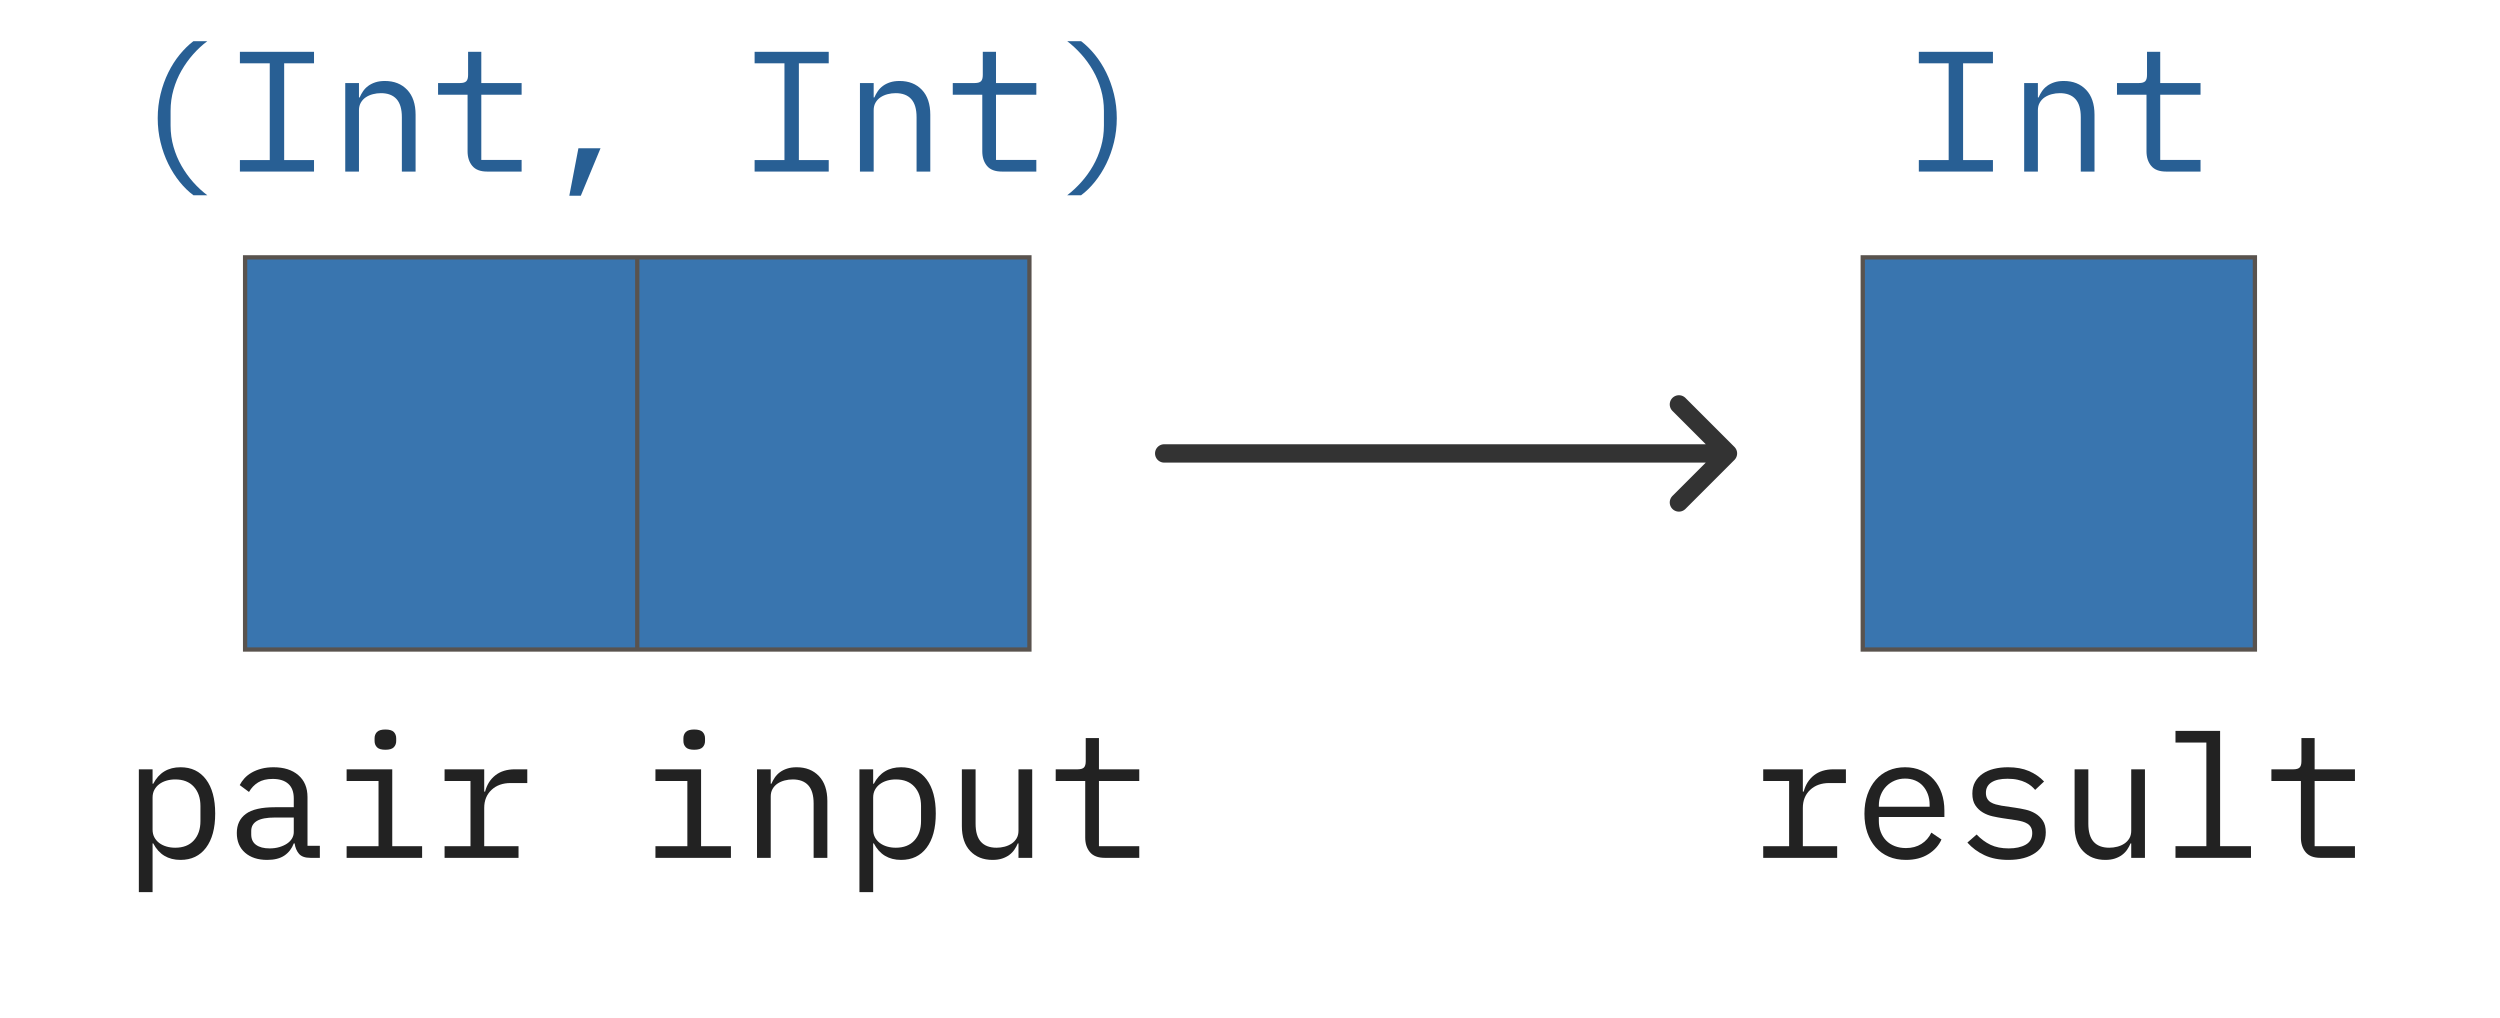
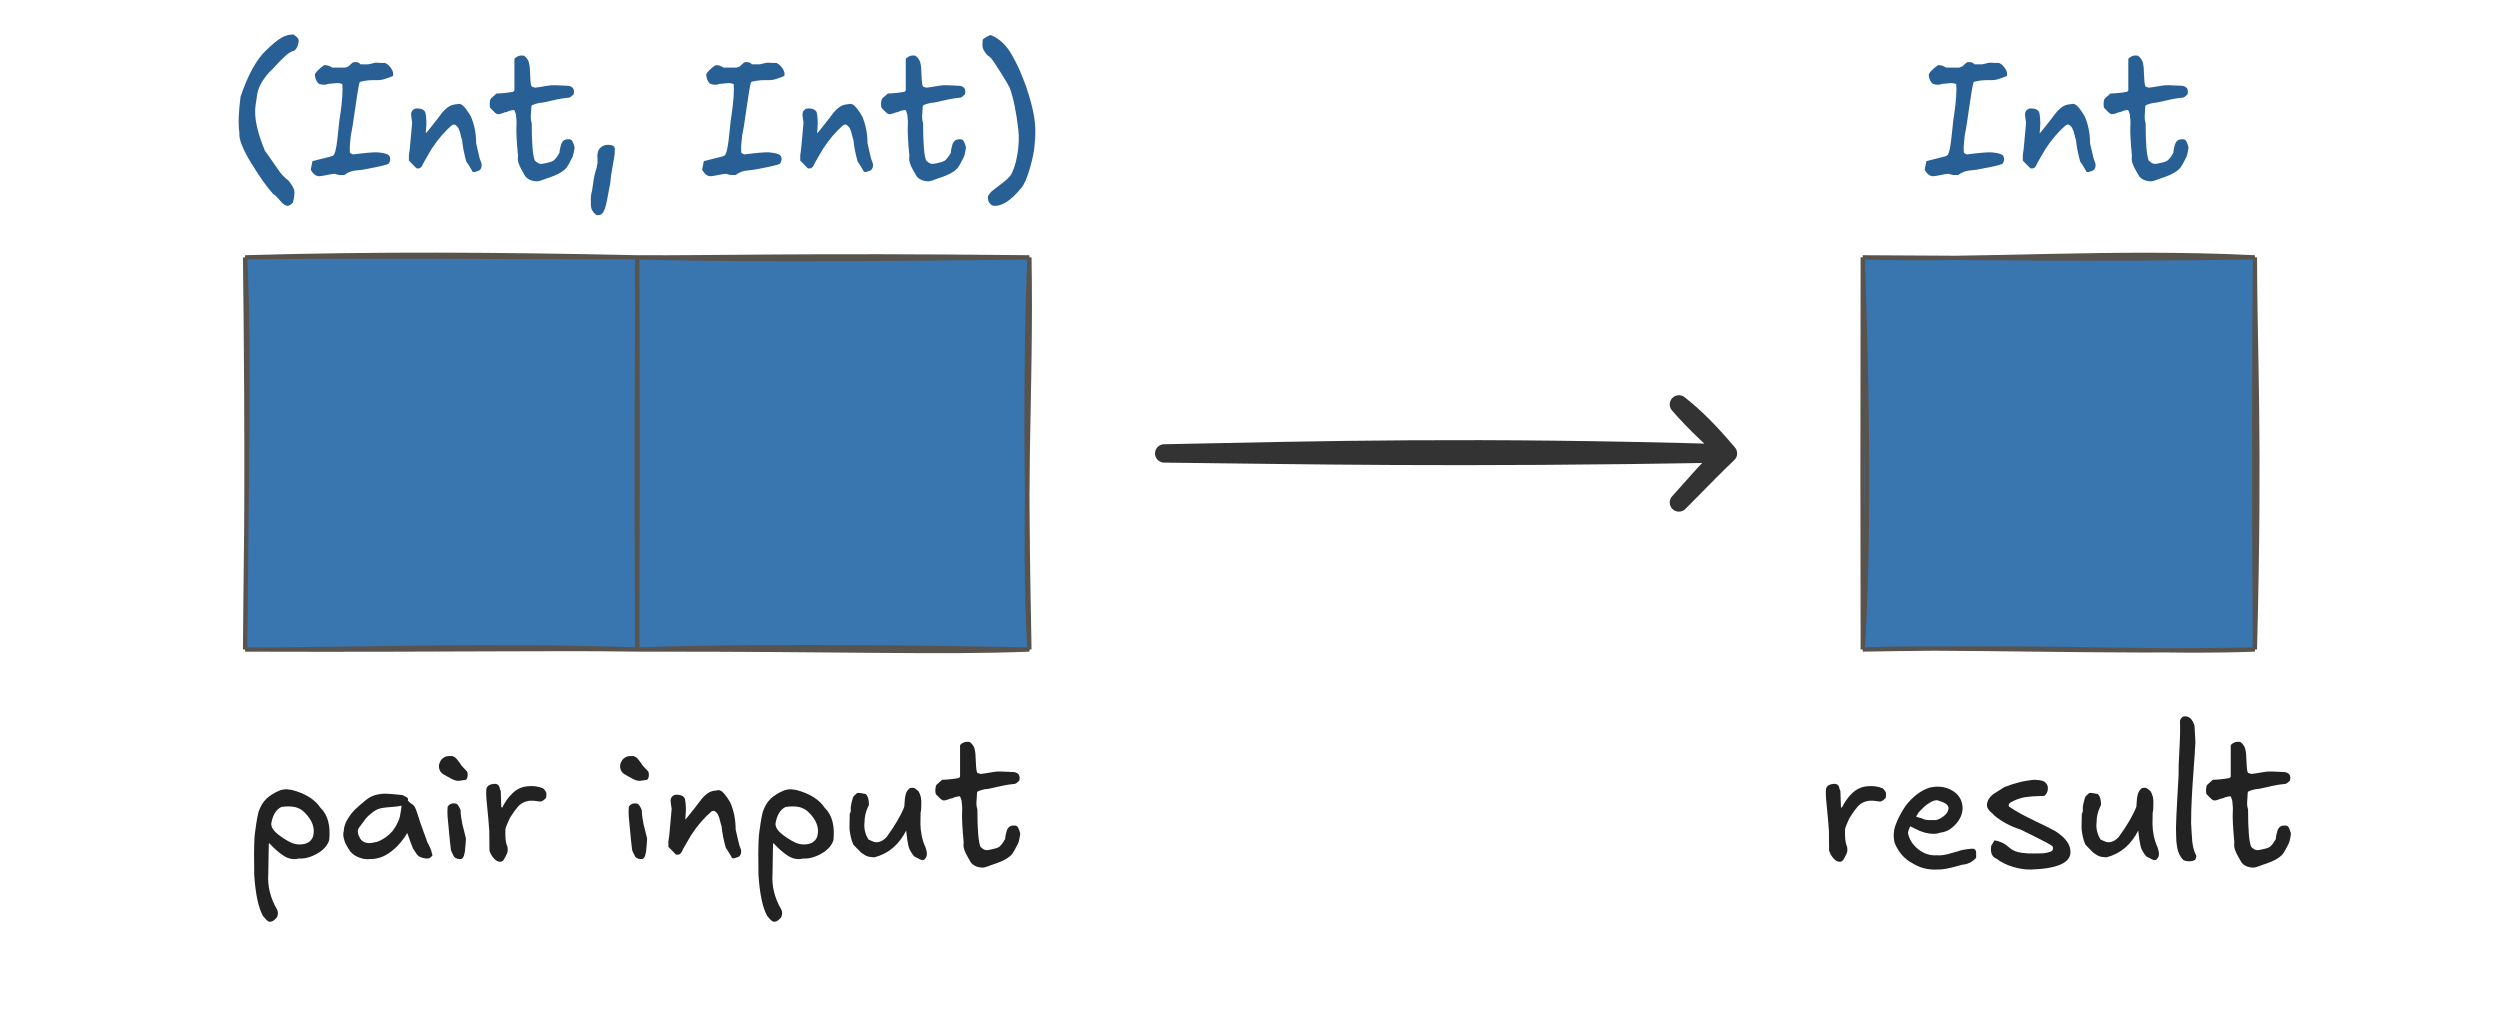
<svg xmlns="http://www.w3.org/2000/svg" width="408" height="166" viewBox="0 0 408 166" role="img" aria-labelledby="title desc">
  <g fill="#3975af" stroke="#59534e" stroke-width="0.7">
-     <rect x="40" y="42" width="128" height="64" />
-     <path d="M104 42v64" fill="none" />
-     <rect x="304" y="42" width="64" height="64" />
+     <g data-sketch-role="pair" stroke-linecap="butt" stroke-linejoin="miter">
+       <rect x="40" y="42" width="128" height="64" stroke="none" />
+       <g>
+         <path d="M40 42 C61.861 41.38, 80.722 41.499, 104 42 M40 42 C59.664 41.748, 77.788 41.937, 104 42 M104 42 C118.438 42.366, 134.572 42.412, 168 42 M104 42 C116.901 42.076, 130.666 41.599, 168 42 M168 42 C168.393 63.702, 166.85 85.159, 168 106 M168 42 C167.325 59.298, 167.43 75.26, 168 106 M168 106 C142.813 105.495, 118.531 105.476, 104 106 M168 106 C153.343 106.579, 138.306 105.959, 104 106 M104 106 C79.996 105.168, 55.988 106.06, 40 106 M104 106 C89.715 105.777, 74.477 106.109, 40 106 M40 106 C40.155 81.929, 40.802 57.787, 40 42 M40 106 C40.182 90.839, 40.4 75.147, 40 42" stroke="#59534e" stroke-width="0.7" fill="none" />
+       </g>
+     </g>
+     <g data-sketch-role="seam" stroke-linecap="butt" stroke-linejoin="miter">
+       <g>
+         <path d="M104 42 C103.982 60.089, 103.819 76.641, 104 106 M104 42 C104.107 64.021, 104.057 86.044, 104 106" stroke="#59534e" stroke-width="0.7" fill="none" />
+       </g>
+     </g>
+     <g data-sketch-role="result" stroke-linecap="butt" stroke-linejoin="miter">
+       <rect x="304" y="42" width="64" height="64" stroke="none" />
+       <g>
+         <path d="M304 42 C324.284 42.579, 344.156 40.847, 368 42 M304 42 C322.022 42.05, 340.076 42.402, 368 42 M368 42 C368.012 57.456, 368.913 70.852, 368 106 M368 42 C367.924 56.755, 367.776 72.413, 368 106 M368 106 C352.763 106.579, 336.943 105.399, 304 106 M368 106 C343.035 106.508, 317.305 105.484, 304 106 M304 106 C305.02 87.927, 304.9 69.842, 304 42 M304 106 C303.964 86.862, 303.949 68.803, 304 42" stroke="#59534e" stroke-width="0.7" fill="none" />
+       </g>
+     </g>
  </g>
-   <g aria-label="(Int, Int)" fill="#285f94" transform="translate(20,28) scale(0.028,-0.028)">
-     <path transform="translate(0,0)" d="M205 311Q205 384 221.5 451.5Q238 519 266.5 577.0Q295 635 333.0 681.5Q371 728 413 760H494Q450 727 411.5 683.5Q373 640 343.5 588.5Q314 537 297.0 477.5Q280 418 280 354V268Q280 204 297.0 144.5Q314 85 343.5 33.5Q373 -18 411.5 -61.5Q450 -105 494 -138H413Q371 -107 333.0 -60.0Q295 -13 266.5 45.0Q238 103 221.5 170.5Q205 238 205 311Z" />
-     <path transform="translate(600,0)" d="M84 0V67H258V631H84V698H516V631H342V67H516V0Z" />
-     <path transform="translate(1200,0)" d="M98 0V516H178V432H182Q190 451 202.0 468.5Q214 486 231.5 499.0Q249 512 273.0 520.0Q297 528 329 528Q410 528 459.0 476.5Q508 425 508 331V0H428V317Q428 388 397.0 422.5Q366 457 306 457Q282 457 259.0 451.0Q236 445 218.0 433.0Q200 421 189.0 402.0Q178 383 178 358V0Z" />
-     <path transform="translate(1800,0)" d="M325 0Q266 0 238.5 33.0Q211 66 211 118V448H39V516H167Q193 516 203.5 526.5Q214 537 214 563V698H291V516H526V448H291V68H526V0Z" />
-     <path transform="translate(2400,0)" d="M257 136H386L271 -141H204Z" />
-     <path transform="translate(3600,0)" d="M84 0V67H258V631H84V698H516V631H342V67H516V0Z" />
-     <path transform="translate(4200,0)" d="M98 0V516H178V432H182Q190 451 202.0 468.5Q214 486 231.5 499.0Q249 512 273.0 520.0Q297 528 329 528Q410 528 459.0 476.5Q508 425 508 331V0H428V317Q428 388 397.0 422.5Q366 457 306 457Q282 457 259.0 451.0Q236 445 218.0 433.0Q200 421 189.0 402.0Q178 383 178 358V0Z" />
-     <path transform="translate(4800,0)" d="M325 0Q266 0 238.5 33.0Q211 66 211 118V448H39V516H167Q193 516 203.5 526.5Q214 537 214 563V698H291V516H526V448H291V68H526V0Z" />
-     <path transform="translate(5400,0)" d="M395 311Q395 238 378.5 170.5Q362 103 333.5 45.0Q305 -13 267.0 -60.0Q229 -107 187 -138H106Q149 -105 188.0 -61.5Q227 -18 256.5 33.5Q286 85 303.0 144.5Q320 204 320 268V354Q320 418 303.0 477.5Q286 537 256.5 588.5Q227 640 188.0 683.5Q149 727 106 760H187Q229 728 267.0 681.5Q305 635 333.5 577.0Q362 519 378.5 451.5Q395 384 395 311Z" />
+   <g aria-label="(Int, Int)" fill="#285f94" transform="translate(37.528,28) scale(0.028,-0.028)">
+     <path transform="translate(0,0)" d="M335 -200Q314 -197 291.0 -168.0Q268 -139 253 -132Q200 -75 124.5 48.5Q49 172 55 226Q44 302 62 437Q126 626 209 705Q267 761 300.0 780.0Q333 799 370 799Q372 797 383.0 789.5Q394 782 398.5 772.5Q403 763 399 749Q398 745 396.0 738.0Q394 731 393.0 728.5Q392 726 389.5 721.5Q387 717 384.0 713.5Q381 710 376 705Q352 700 325.0 676.0Q298 652 270.5 621.5Q243 591 231 581Q168 511 159 451L149 384Q135 287 204 121L220 99Q232 82 249.0 57.5Q266 33 272.5 23.5Q279 14 289.5 -0.5Q300 -15 306.5 -21.5Q313 -28 322.0 -36.5Q331 -45 341 -52Q370 -90 374.5 -108.5Q379 -127 370 -169Q369 -182 356.5 -191.0Q344 -200 335 -200Z" />
+     <path transform="translate(441,0)" d="M90 -26Q54 -34 30 11L40 61L144 87Q166 92 169 106Q180 131 189.0 224.0Q198 317 203 339Q219 453 214 510Q199 516 185 516Q177 516 158.5 513.5Q140 511 130 511Q122 506 108 506Q91 506 79 511Q58 525 54 562Q53 571 71.0 589.5Q89 608 108 620Q131 622 155 606H231Q249 612 250 613Q252 614 263.0 625.5Q274 637 282 638Q310 640 320 625H364Q375 627 386.0 629.5Q397 632 399.0 633.0Q401 634 408.0 634.5Q415 635 420.0 634.5Q425 634 440 633H464Q485 623 500.0 599.5Q515 576 509 557Q495 551 483.5 547.0Q472 543 462.5 540.0Q453 537 447.0 535.5Q441 534 433.0 533.5Q425 533 422.0 533.0Q419 533 409.5 533.0Q400 533 397 533Q371 533 351 530Q348 530 346 529L325 525Q323 524 320 524Q319 524 316.5 521.5Q314 519 314 518Q305 483 288.5 365.0Q272 247 264 214Q263 205 260.5 180.5Q258 156 257.5 144.5Q257 133 258 112Q258 110 264.5 105.5Q271 101 277 100Q386 114 420 112Q421 112 434.0 110.5Q447 109 453.5 107.5Q460 106 470.0 103.0Q480 100 485.5 94.5Q491 89 492 81Q495 72 490.5 58.5Q486 45 479 43Q449 32 334 11Q329 11 325 10L292 6Q288 5 283 5Q249 -1 226 -20H195L169 -13Q152 -14 126.5 -19.5Q101 -25 90 -26Z" />
+     <path transform="translate(986,0)" d="M436 -3Q426 -3 424 7Q422 10 410.5 29.5Q399 49 392 57Q373 123 367 184Q364 191 358.5 214.5Q353 238 348 247Q346 255 336.5 264.5Q327 274 321 274Q313 274 310 272Q244 216 190 133Q188 129 164.5 89.5Q141 50 133 32Q122 14 101 19L57 64V95Q62 121 68.0 196.0Q74 271 76 285Q76 290 71 320Q70 324 70 333Q70 349 80.5 359.0Q91 369 107 368Q139 368 152 348Q159 321 159 278Q159 264 157.0 244.0Q155 224 155 223Q160 227 174.0 244.5Q188 262 203.0 281.0Q218 300 221 304Q227 311 238.5 327.0Q250 343 259.5 353.0Q269 363 283 374Q304 391 339 393Q350 397 361.5 391.5Q373 386 386.0 369.5Q399 353 402.5 347.0Q406 341 418 322Q449 250 449 165L468 83Q468 80 474.5 63.0Q481 46 481 45Q483 18 468 7Q465 6 453.5 1.5Q442 -3 436 -3Z" />
+     <path transform="translate(1512,0)" d="M277 -57Q231 -55 209 -27Q206 -21 191.0 4.5Q176 30 170.0 49.5Q164 69 167 91Q155 215 158 270Q160 291 155 332Q149 355 144 359Q115 356 101 347Q92 347 75.0 340.0Q58 333 46 335Q39 338 32.0 344.0Q25 350 17.5 358.5Q10 367 5 371Q1 381 2.0 399.0Q3 417 9 426L42 455Q87 456 139 465L146 473V657Q169 682 203 675Q230 654 233 623Q236 615 238.0 558.5Q240 502 247 495L266 489Q286 491 317.0 496.5Q348 502 362.0 503.0Q376 504 413 502L459 500Q502 494 491 450Q474 433 465 431Q442 429 418.0 425.0Q394 421 358.5 412.5Q323 404 311 402Q288 402 250 388L245 381Q245 366 243.0 345.5Q241 325 241.5 311.5Q242 298 247 282Q247 107 265 64Q281 49 292.5 46.0Q304 43 324 48Q328 49 336.0 51.0Q344 53 347.0 53.5Q350 54 356.0 56.0Q362 58 364.5 59.0Q367 60 371.5 62.5Q376 65 378.5 68.0Q381 71 385.0 75.0Q389 79 392.5 84.0Q396 89 400.0 95.5Q404 102 409 110Q408 115 412.0 134.0Q416 153 418 158Q429 189 458 188Q472 190 479.0 183.0Q486 176 492 158L497 141Q490 92 482 80Q462 40 451.5 25.0Q441 10 414.0 -6.5Q387 -23 331 -41Q328 -42 308.0 -49.5Q288 -57 277 -57Z" />
+     <path transform="translate(2065,0)" d="M71 -253Q39 -230 39 -196Q39 -188 38.5 -170.0Q38 -152 39.5 -139.5Q41 -127 45 -114Q47 -104 50.0 -81.5Q53 -59 55.0 -45.5Q57 -32 61.5 -14.0Q66 4 71 17Q72 23 74.0 32.0Q76 41 77.0 47.5Q78 54 77 59Q78 71 77.0 81.0Q76 91 77.5 103.0Q79 115 83 124Q101 156 141 156Q154 156 167 151Q175 147 177.0 140.0Q179 133 178.0 122.0Q177 111 178 107Q175 82 164.5 25.5Q154 -31 152 -64Q132 -180 121 -215Q120 -217 117.0 -223.5Q114 -230 112.0 -234.0Q110 -238 106.5 -242.5Q103 -247 98.5 -249.5Q94 -252 89 -253Q88 -254 80.0 -254.0Q72 -254 71 -253Z" />
+     <path transform="translate(2722,0)" d="M90 -26Q54 -34 30 11L40 61L144 87Q166 92 169 106Q180 131 189.0 224.0Q198 317 203 339Q219 453 214 510Q199 516 185 516Q177 516 158.5 513.5Q140 511 130 511Q122 506 108 506Q91 506 79 511Q58 525 54 562Q53 571 71.0 589.5Q89 608 108 620Q131 622 155 606H231Q249 612 250 613Q252 614 263.0 625.5Q274 637 282 638Q310 640 320 625H364Q375 627 386.0 629.5Q397 632 399.0 633.0Q401 634 408.0 634.5Q415 635 420.0 634.5Q425 634 440 633H464Q485 623 500.0 599.5Q515 576 509 557Q495 551 483.5 547.0Q472 543 462.5 540.0Q453 537 447.0 535.5Q441 534 433.0 533.5Q425 533 422.0 533.0Q419 533 409.5 533.0Q400 533 397 533Q371 533 351 530Q348 530 346 529L325 525Q323 524 320 524Q319 524 316.5 521.5Q314 519 314 518Q305 483 288.5 365.0Q272 247 264 214Q263 205 260.5 180.5Q258 156 257.5 144.5Q257 133 258 112Q258 110 264.5 105.5Q271 101 277 100Q386 114 420 112Q421 112 434.0 110.5Q447 109 453.5 107.5Q460 106 470.0 103.0Q480 100 485.5 94.5Q491 89 492 81Q495 72 490.5 58.5Q486 45 479 43Q449 32 334 11Q329 11 325 10L292 6Q288 5 283 5Q249 -1 226 -20H195L169 -13Q152 -14 126.5 -19.5Q101 -25 90 -26Z" />
+     <path transform="translate(3267,0)" d="M436 -3Q426 -3 424 7Q422 10 410.5 29.5Q399 49 392 57Q373 123 367 184Q364 191 358.5 214.5Q353 238 348 247Q346 255 336.5 264.5Q327 274 321 274Q313 274 310 272Q244 216 190 133Q188 129 164.5 89.5Q141 50 133 32Q122 14 101 19L57 64V95Q62 121 68.0 196.0Q74 271 76 285Q76 290 71 320Q70 324 70 333Q70 349 80.5 359.0Q91 369 107 368Q139 368 152 348Q159 321 159 278Q159 264 157.0 244.0Q155 224 155 223Q160 227 174.0 244.5Q188 262 203.0 281.0Q218 300 221 304Q227 311 238.5 327.0Q250 343 259.5 353.0Q269 363 283 374Q304 391 339 393Q350 397 361.5 391.5Q373 386 386.0 369.5Q399 353 402.5 347.0Q406 341 418 322Q449 250 449 165L468 83Q468 80 474.5 63.0Q481 46 481 45Q483 18 468 7Q465 6 453.5 1.5Q442 -3 436 -3Z" />
+     <path transform="translate(3793,0)" d="M277 -57Q231 -55 209 -27Q206 -21 191.0 4.5Q176 30 170.0 49.5Q164 69 167 91Q155 215 158 270Q160 291 155 332Q149 355 144 359Q115 356 101 347Q92 347 75.0 340.0Q58 333 46 335Q39 338 32.0 344.0Q25 350 17.5 358.5Q10 367 5 371Q1 381 2.0 399.0Q3 417 9 426L42 455Q87 456 139 465L146 473V657Q169 682 203 675Q230 654 233 623Q236 615 238.0 558.5Q240 502 247 495L266 489Q286 491 317.0 496.5Q348 502 362.0 503.0Q376 504 413 502L459 500Q502 494 491 450Q474 433 465 431Q442 429 418.0 425.0Q394 421 358.5 412.5Q323 404 311 402Q288 402 250 388L245 381Q245 366 243.0 345.5Q241 325 241.5 311.5Q242 298 247 282Q247 107 265 64Q281 49 292.5 46.0Q304 43 324 48Q328 49 336.0 51.0Q344 53 347.0 53.5Q350 54 356.0 56.0Q362 58 364.5 59.0Q367 60 371.5 62.5Q376 65 378.5 68.0Q381 71 385.0 75.0Q389 79 392.5 84.0Q396 89 400.0 95.5Q404 102 409 110Q408 115 412.0 134.0Q416 153 418 158Q429 189 458 188Q472 190 479.0 183.0Q486 176 492 158L497 141Q490 92 482 80Q462 40 451.5 25.0Q441 10 414.0 -6.5Q387 -23 331 -41Q328 -42 308.0 -49.5Q288 -57 277 -57Z" />
+     <path transform="translate(4346,0)" d="M112 -200Q105 -200 97.0 -197.0Q89 -194 80.5 -182.5Q72 -171 72 -152V-144Q72 -143 74.5 -139.0Q77 -135 81.5 -129.5Q86 -124 87 -122Q90 -117 111.0 -101.5Q132 -86 159.5 -64.5Q187 -43 202 -25Q229 16 243.0 97.0Q257 178 249 245Q231 401 199 488Q191 506 147.5 575.5Q104 645 92 659L87 664L71 677Q70 678 68 680L66 681Q52 697 46.0 710.0Q40 723 40.0 735.5Q40 748 41 765Q41 771 52.5 778.5Q64 786 75.5 791.0Q87 796 88 796Q127 780 158.0 750.5Q189 721 215.0 674.0Q241 627 256.0 592.5Q271 558 294 497Q328 397 341.0 321.5Q354 246 344 157Q342 111 318.0 24.5Q294 -62 266 -96Q181 -200 112 -200Z" />
  </g>
-   <g aria-label="Int" fill="#285f94" transform="translate(310.8,28) scale(0.028,-0.028)">
-     <path transform="translate(0,0)" d="M84 0V67H258V631H84V698H516V631H342V67H516V0Z" />
-     <path transform="translate(600,0)" d="M98 0V516H178V432H182Q190 451 202.0 468.5Q214 486 231.5 499.0Q249 512 273.0 520.0Q297 528 329 528Q410 528 459.0 476.5Q508 425 508 331V0H428V317Q428 388 397.0 422.5Q366 457 306 457Q282 457 259.0 451.0Q236 445 218.0 433.0Q200 421 189.0 402.0Q178 383 178 358V0Z" />
-     <path transform="translate(1200,0)" d="M325 0Q266 0 238.5 33.0Q211 66 211 118V448H39V516H167Q193 516 203.5 526.5Q214 537 214 563V698H291V516H526V448H291V68H526V0Z" />
+   <g aria-label="Int" fill="#285f94" transform="translate(313.264,28) scale(0.028,-0.028)">
+     <path transform="translate(0,0)" d="M90 -26Q54 -34 30 11L40 61L144 87Q166 92 169 106Q180 131 189.0 224.0Q198 317 203 339Q219 453 214 510Q199 516 185 516Q177 516 158.5 513.5Q140 511 130 511Q122 506 108 506Q91 506 79 511Q58 525 54 562Q53 571 71.0 589.5Q89 608 108 620Q131 622 155 606H231Q249 612 250 613Q252 614 263.0 625.5Q274 637 282 638Q310 640 320 625H364Q375 627 386.0 629.5Q397 632 399.0 633.0Q401 634 408.0 634.5Q415 635 420.0 634.5Q425 634 440 633H464Q485 623 500.0 599.5Q515 576 509 557Q495 551 483.5 547.0Q472 543 462.5 540.0Q453 537 447.0 535.5Q441 534 433.0 533.5Q425 533 422.0 533.0Q419 533 409.5 533.0Q400 533 397 533Q371 533 351 530Q348 530 346 529L325 525Q323 524 320 524Q319 524 316.5 521.5Q314 519 314 518Q305 483 288.5 365.0Q272 247 264 214Q263 205 260.5 180.5Q258 156 257.5 144.5Q257 133 258 112Q258 110 264.5 105.5Q271 101 277 100Q386 114 420 112Q421 112 434.0 110.5Q447 109 453.5 107.5Q460 106 470.0 103.0Q480 100 485.5 94.5Q491 89 492 81Q495 72 490.5 58.5Q486 45 479 43Q449 32 334 11Q329 11 325 10L292 6Q288 5 283 5Q249 -1 226 -20H195L169 -13Q152 -14 126.5 -19.5Q101 -25 90 -26Z" />
+     <path transform="translate(545,0)" d="M436 -3Q426 -3 424 7Q422 10 410.5 29.5Q399 49 392 57Q373 123 367 184Q364 191 358.5 214.5Q353 238 348 247Q346 255 336.5 264.5Q327 274 321 274Q313 274 310 272Q244 216 190 133Q188 129 164.5 89.5Q141 50 133 32Q122 14 101 19L57 64V95Q62 121 68.0 196.0Q74 271 76 285Q76 290 71 320Q70 324 70 333Q70 349 80.5 359.0Q91 369 107 368Q139 368 152 348Q159 321 159 278Q159 264 157.0 244.0Q155 224 155 223Q160 227 174.0 244.5Q188 262 203.0 281.0Q218 300 221 304Q227 311 238.5 327.0Q250 343 259.5 353.0Q269 363 283 374Q304 391 339 393Q350 397 361.5 391.5Q373 386 386.0 369.5Q399 353 402.5 347.0Q406 341 418 322Q449 250 449 165L468 83Q468 80 474.5 63.0Q481 46 481 45Q483 18 468 7Q465 6 453.5 1.5Q442 -3 436 -3Z" />
+     <path transform="translate(1071,0)" d="M277 -57Q231 -55 209 -27Q206 -21 191.0 4.5Q176 30 170.0 49.5Q164 69 167 91Q155 215 158 270Q160 291 155 332Q149 355 144 359Q115 356 101 347Q92 347 75.0 340.0Q58 333 46 335Q39 338 32.0 344.0Q25 350 17.5 358.5Q10 367 5 371Q1 381 2.0 399.0Q3 417 9 426L42 455Q87 456 139 465L146 473V657Q169 682 203 675Q230 654 233 623Q236 615 238.0 558.5Q240 502 247 495L266 489Q286 491 317.0 496.5Q348 502 362.0 503.0Q376 504 413 502L459 500Q502 494 491 450Q474 433 465 431Q442 429 418.0 425.0Q394 421 358.5 412.5Q323 404 311 402Q288 402 250 388L245 381Q245 366 243.0 345.5Q241 325 241.5 311.5Q242 298 247 282Q247 107 265 64Q281 49 292.5 46.0Q304 43 324 48Q328 49 336.0 51.0Q344 53 347.0 53.5Q350 54 356.0 56.0Q362 58 364.5 59.0Q367 60 371.5 62.5Q376 65 378.5 68.0Q381 71 385.0 75.0Q389 79 392.5 84.0Q396 89 400.0 95.5Q404 102 409 110Q408 115 412.0 134.0Q416 153 418 158Q429 189 458 188Q472 190 479.0 183.0Q486 176 492 158L497 141Q490 92 482 80Q462 40 451.5 25.0Q441 10 414.0 -6.5Q387 -23 331 -41Q328 -42 308.0 -49.5Q288 -57 277 -57Z" />
  </g>
-   <path d="M190 74.0H282 M274 66.0L282 74.0L274 82.0" fill="none" stroke="#333333" stroke-width="3" stroke-linecap="round" stroke-linejoin="round" />
-   <g aria-label="pair input" fill="#222222" transform="translate(20,140) scale(0.028,-0.028)">
-     <path transform="translate(0,0)" d="M95 516H175V432H179Q229 528 338 528Q433 528 486.5 457.0Q540 386 540 258Q540 130 486.5 59.0Q433 -12 338 -12Q229 -12 179 84H175V-200H95ZM307 59Q377 59 415.5 101.5Q454 144 454 214V302Q454 372 415.5 414.5Q377 457 307 457Q280 457 256.0 450.0Q232 443 214.0 429.5Q196 416 185.5 396.5Q175 377 175 351V165Q175 139 185.5 119.5Q196 100 214.0 86.5Q232 73 256.0 66.0Q280 59 307 59Z" />
-     <path transform="translate(600,0)" d="M495 0Q448 0 428.0 24.0Q408 48 403 84H398Q381 39 343.5 13.5Q306 -12 243 -12Q162 -12 114.0 30.0Q66 72 66 145Q66 217 118.5 256.0Q171 295 288 295H398V346Q398 403 366.0 431.5Q334 460 275 460Q223 460 190.0 439.5Q157 419 137 384L83 424Q93 444 110.0 463.0Q127 482 152.0 496.5Q177 511 209.0 519.5Q241 528 280 528Q371 528 424.5 482.0Q478 436 478 354V70H550V0ZM257 55Q288 55 313.5 62.5Q339 70 358.0 82.5Q377 95 387.5 112.5Q398 130 398 150V235H288Q216 235 183.0 215.0Q150 195 150 157V136Q150 96 178.5 75.5Q207 55 257 55Z" />
-     <path transform="translate(1200,0)" d="M332 630Q297 630 283.0 644.5Q269 659 269 681V697Q269 719 283.0 733.5Q297 748 332 748Q367 748 381.0 733.5Q395 719 395 697V681Q395 659 381.0 644.5Q367 630 332 630ZM106 68H292V448H106V516H372V68H546V0H106Z" />
-     <path transform="translate(1800,0)" d="M77 68H228V448H77V516H308V386H313Q329 447 373.5 481.5Q418 516 487 516H559V436H462Q393 436 350.5 396.0Q308 356 308 291V68H508V0H77Z" />
-     <path transform="translate(3000,0)" d="M332 630Q297 630 283.0 644.5Q269 659 269 681V697Q269 719 283.0 733.5Q297 748 332 748Q367 748 381.0 733.5Q395 719 395 697V681Q395 659 381.0 644.5Q367 630 332 630ZM106 68H292V448H106V516H372V68H546V0H106Z" />
-     <path transform="translate(3600,0)" d="M98 0V516H178V432H182Q190 451 202.0 468.5Q214 486 231.5 499.0Q249 512 273.0 520.0Q297 528 329 528Q410 528 459.0 476.5Q508 425 508 331V0H428V317Q428 388 397.0 422.5Q366 457 306 457Q282 457 259.0 451.0Q236 445 218.0 433.0Q200 421 189.0 402.0Q178 383 178 358V0Z" />
-     <path transform="translate(4200,0)" d="M95 516H175V432H179Q229 528 338 528Q433 528 486.5 457.0Q540 386 540 258Q540 130 486.5 59.0Q433 -12 338 -12Q229 -12 179 84H175V-200H95ZM307 59Q377 59 415.5 101.5Q454 144 454 214V302Q454 372 415.5 414.5Q377 457 307 457Q280 457 256.0 450.0Q232 443 214.0 429.5Q196 416 185.5 396.5Q175 377 175 351V165Q175 139 185.5 119.5Q196 100 214.0 86.5Q232 73 256.0 66.0Q280 59 307 59Z" />
-     <path transform="translate(4800,0)" d="M422 84H418Q410 65 398.0 47.5Q386 30 368.5 17.0Q351 4 327.0 -4.0Q303 -12 271 -12Q190 -12 141.0 39.5Q92 91 92 185V516H172V199Q172 128 203.0 93.5Q234 59 294 59Q318 59 341.0 65.0Q364 71 382.0 83.0Q400 95 411.0 113.5Q422 132 422 158V516H502V0H422Z" />
-     <path transform="translate(5400,0)" d="M325 0Q266 0 238.5 33.0Q211 66 211 118V448H39V516H167Q193 516 203.5 526.5Q214 537 214 563V698H291V516H526V448H291V68H526V0Z" />
+   <g data-sketch-role="arrow" stroke-linecap="round" stroke-linejoin="round">
+     <g>
+       <path d="M190 74 C216.057 73.474, 240.617 72.802, 282 74 M190 74 C212.654 74.235, 236.364 74.797, 282 74 M274 66 C276.682 69.11, 279.563 71.64, 282 74 M274 66 C276.59 68.049, 278.908 70.341, 282 74 M282 74 C279.246 75.761, 277.66 78.016, 274 82 M282 74 C280.382 75.533, 278.405 77.514, 274 82" stroke="#333333" stroke-width="3" fill="none" />
+     </g>
  </g>
-   <g aria-label="result" fill="#222222" transform="translate(285.6,140) scale(0.028,-0.028)">
-     <path transform="translate(0,0)" d="M77 68H228V448H77V516H308V386H313Q329 447 373.5 481.5Q418 516 487 516H559V436H462Q393 436 350.5 396.0Q308 356 308 291V68H508V0H77Z" />
-     <path transform="translate(600,0)" d="M309 -12Q253 -12 208.5 7.0Q164 26 132.5 61.5Q101 97 84.0 146.5Q67 196 67 257Q67 319 84.5 369.0Q102 419 133.0 454.5Q164 490 207.5 509.0Q251 528 304 528Q356 528 398.5 509.0Q441 490 471.0 456.5Q501 423 517.0 377.0Q533 331 533 276V238H151V214Q151 180 162.0 151.0Q173 122 193.5 101.0Q214 80 243.5 68.5Q273 57 309 57Q361 57 399.0 81.0Q437 105 457 147L516 107Q493 55 439.5 21.5Q386 -12 309 -12ZM304 462Q271 462 243.0 450.0Q215 438 194.5 417.0Q174 396 162.5 367.5Q151 339 151 305V298H447V309Q447 343 436.5 371.0Q426 399 407.5 419.5Q389 440 362.5 451.0Q336 462 304 462Z" />
-     <path transform="translate(1200,0)" d="M306 -12Q225 -12 166.5 15.5Q108 43 67 89L121 136Q158 97 202.0 76.0Q246 55 308 55Q368 55 406.5 76.5Q445 98 445 144Q445 164 437.5 177.5Q430 191 417.0 199.0Q404 207 388.0 211.5Q372 216 354 219L273 231Q246 235 214.5 242.0Q183 249 157.0 264.5Q131 280 113.5 306.0Q96 332 96 374Q96 413 111.5 441.5Q127 470 155.0 489.5Q183 509 221.0 518.5Q259 528 304 528Q374 528 425.5 506.0Q477 484 514 445L462 396Q453 407 439.5 418.5Q426 430 406.5 439.5Q387 449 361.0 455.0Q335 461 301 461Q240 461 207.5 440.0Q175 419 175 379Q175 359 182.5 345.5Q190 332 203.0 324.0Q216 316 232.5 311.5Q249 307 266 304L347 292Q375 288 406.0 281.0Q437 274 463.0 258.5Q489 243 506.5 217.0Q524 191 524 149Q524 72 464.5 30.0Q405 -12 306 -12Z" />
-     <path transform="translate(1800,0)" d="M422 84H418Q410 65 398.0 47.5Q386 30 368.5 17.0Q351 4 327.0 -4.0Q303 -12 271 -12Q190 -12 141.0 39.5Q92 91 92 185V516H172V199Q172 128 203.0 93.5Q234 59 294 59Q318 59 341.0 65.0Q364 71 382.0 83.0Q400 95 411.0 113.5Q422 132 422 158V516H502V0H422Z" />
-     <path transform="translate(2400,0)" d="M80 68H260V672H80V740H340V68H520V0H80Z" />
-     <path transform="translate(3000,0)" d="M325 0Q266 0 238.5 33.0Q211 66 211 118V448H39V516H167Q193 516 203.5 526.5Q214 537 214 563V698H291V516H526V448H291V68H526V0Z" />
+   <g aria-label="pair input" fill="#222222" transform="translate(39.922,140) scale(0.028,-0.028)">
+     <path transform="translate(0,0)" d="M157 -371Q149 -372 145.0 -372.5Q141 -373 134.0 -367.5Q127 -362 124.0 -358.5Q121 -355 115.0 -348.0Q109 -341 107 -339Q67 -267 56 -99Q56 -91 55.5 -39.5Q55 12 55.0 25.0Q55 38 56.0 79.5Q57 121 60.0 143.5Q63 166 68.0 200.5Q73 235 81 267Q97 316 127.5 345.0Q158 374 208 394Q229 400 242 400Q249 400 275 396Q393 365 442 292Q506 230 493 103Q478 56 422.5 24.5Q367 -7 316 -4Q270 -15 228.5 11.5Q187 38 145 84H141Q141 75 139.5 7.5Q138 -60 138 -93Q130 -200 189 -301Q199 -320 189 -346Q169 -369 157 -371ZM320 78Q380 78 398 122Q420 196 347 267Q325 288 295.5 295.5Q266 303 215 297Q167 274 155 198Q156 166 198 134Q238 104 271 89Q295 78 320 78Z" />
+     <path transform="translate(537,0)" d="M195 -7Q164 -11 131.0 1.5Q98 14 79 37Q70 51 66.5 56.5Q63 62 56.0 74.5Q49 87 46.5 95.0Q44 103 41.0 114.0Q38 125 38.0 135.5Q38 146 41 157Q42 191 63.5 226.0Q85 261 107.0 282.0Q129 303 164 332Q171 337 174 340Q216 374 288 374Q303 374 383 366Q385 364 396.5 359.0Q408 354 413.0 348.5Q418 343 414 334L427 321Q449 308 455 296Q464 281 488 202Q490 194 507.5 148.0Q525 102 527 93Q552 47 553 32L558 16Q557 11 549.0 5.0Q541 -1 540 -2Q523 -8 488 4Q481 7 475.5 11.5Q470 16 467.5 19.5Q465 23 458.5 33.0Q452 43 449 48L445 53Q434 79 411 145Q371 77 314.0 34.5Q257 -8 195 -7ZM190 86Q207 86 237 94Q286 112 326 157Q365 211 370 252Q370 255 374.0 275.5Q378 296 377 304Q357 299 319.5 296.5Q282 294 262 290Q236 286 209.0 265.5Q182 245 168.0 227.0Q154 209 130 176Q113 155 136 113Q154 86 190 86Z" />
+     <path transform="translate(1113,0)" d="M144 450Q129 447 113.0 452.0Q97 457 72.0 472.0Q47 487 44 488Q27 499 21.5 518.5Q16 538 25 557Q32 575 49.0 585.0Q66 595 84 593Q90 592 93.0 593.5Q96 595 101.0 592.0Q106 589 108.5 588.5Q111 588 115.5 583.5Q120 579 122.0 577.5Q124 576 128.0 570.5Q132 565 133.5 563.0Q135 561 139.0 556.0Q143 551 144 549Q148 539 182 505Q188 497 187.0 480.0Q186 463 177 455ZM152 -6Q125 -11 108 6Q91 36 89 50Q87 62 83.0 102.5Q79 143 75.0 187.5Q71 232 70 240Q68 267 70 297Q85 323 120 316Q133 310 146 278Q146 257 149.5 234.0Q153 211 156.5 195.0Q160 179 167.0 153.0Q174 127 177 113Q177 105 175.5 87.5Q174 70 172.5 54.0Q171 38 171 37Q170 34 168.5 26.0Q167 18 165.5 13.0Q164 8 160.5 2.5Q157 -3 152 -6Z" />
+     <path transform="translate(1357,0)" d="M144 292Q170 344 203 375Q240 412 290 417Q339 423 383 405Q402 386 402 374Q402 351 398 347Q379 328 366 328Q365 328 351.5 330.0Q338 332 327 333H304Q261 327 236 298L214 270Q189 235 183 219Q181 214 172.5 195.0Q164 176 163 166Q161 107 170 77Q175 68 176.0 57.5Q177 47 176.5 40.5Q176 34 170.5 21.5Q165 9 162.5 5.0Q160 1 152 -13Q143 -23 133 -23Q114 -23 96.5 -4.0Q79 15 70 42L69 157Q67 196 53 337Q49 379 53 407Q64 429 95 431Q109 433 119.0 426.0Q129 419 130 404Q131 400 133.5 395.0Q136 390 136 387Q136 365 139 296Z" />
+     <path transform="translate(2169,0)" d="M144 450Q129 447 113.0 452.0Q97 457 72.0 472.0Q47 487 44 488Q27 499 21.5 518.5Q16 538 25 557Q32 575 49.0 585.0Q66 595 84 593Q90 592 93.0 593.5Q96 595 101.0 592.0Q106 589 108.5 588.5Q111 588 115.5 583.5Q120 579 122.0 577.5Q124 576 128.0 570.5Q132 565 133.5 563.0Q135 561 139.0 556.0Q143 551 144 549Q148 539 182 505Q188 497 187.0 480.0Q186 463 177 455ZM152 -6Q125 -11 108 6Q91 36 89 50Q87 62 83.0 102.5Q79 143 75.0 187.5Q71 232 70 240Q68 267 70 297Q85 323 120 316Q133 310 146 278Q146 257 149.5 234.0Q153 211 156.5 195.0Q160 179 167.0 153.0Q174 127 177 113Q177 105 175.5 87.5Q174 70 172.5 54.0Q171 38 171 37Q170 34 168.5 26.0Q167 18 165.5 13.0Q164 8 160.5 2.5Q157 -3 152 -6Z" />
+     <path transform="translate(2413,0)" d="M436 -3Q426 -3 424 7Q422 10 410.5 29.5Q399 49 392 57Q373 123 367 184Q364 191 358.5 214.5Q353 238 348 247Q346 255 336.5 264.5Q327 274 321 274Q313 274 310 272Q244 216 190 133Q188 129 164.5 89.5Q141 50 133 32Q122 14 101 19L57 64V95Q62 121 68.0 196.0Q74 271 76 285Q76 290 71 320Q70 324 70 333Q70 349 80.5 359.0Q91 369 107 368Q139 368 152 348Q159 321 159 278Q159 264 157.0 244.0Q155 224 155 223Q160 227 174.0 244.5Q188 262 203.0 281.0Q218 300 221 304Q227 311 238.5 327.0Q250 343 259.5 353.0Q269 363 283 374Q304 391 339 393Q350 397 361.5 391.5Q373 386 386.0 369.5Q399 353 402.5 347.0Q406 341 418 322Q449 250 449 165L468 83Q468 80 474.5 63.0Q481 46 481 45Q483 18 468 7Q465 6 453.5 1.5Q442 -3 436 -3Z" />
+     <path transform="translate(2939,0)" d="M157 -371Q149 -372 145.0 -372.5Q141 -373 134.0 -367.5Q127 -362 124.0 -358.5Q121 -355 115.0 -348.0Q109 -341 107 -339Q67 -267 56 -99Q56 -91 55.5 -39.5Q55 12 55.0 25.0Q55 38 56.0 79.5Q57 121 60.0 143.5Q63 166 68.0 200.5Q73 235 81 267Q97 316 127.5 345.0Q158 374 208 394Q229 400 242 400Q249 400 275 396Q393 365 442 292Q506 230 493 103Q478 56 422.5 24.5Q367 -7 316 -4Q270 -15 228.5 11.5Q187 38 145 84H141Q141 75 139.5 7.5Q138 -60 138 -93Q130 -200 189 -301Q199 -320 189 -346Q169 -369 157 -371ZM320 78Q380 78 398 122Q420 196 347 267Q325 288 295.5 295.5Q266 303 215 297Q167 274 155 198Q156 166 198 134Q238 104 271 89Q295 78 320 78Z" />
+     <path transform="translate(3476,0)" d="M475 -13Q469 -13 460.5 -9.0Q452 -5 442.0 0.5Q432 6 427 8Q418 18 410.5 30.5Q403 43 399.0 51.0Q395 59 391.5 78.0Q388 97 387.0 101.5Q386 106 383.0 131.5Q380 157 380 159Q317 35 195 3Q176 4 162.5 6.5Q149 9 135.0 18.5Q121 28 116.5 31.5Q112 35 94.0 54.0Q76 73 72 77Q61 102 56.0 127.0Q51 152 50.0 164.5Q49 177 50.0 212.0Q51 247 51 258Q57 264 57 277V283Q54 298 70 353Q72 357 81.5 366.5Q91 376 95 378Q104 380 122.5 376.0Q141 372 144 372Q163 355 163 309Q163 307 160 302L157 296Q137 253 137 206Q131 155 160 107Q167 104 176.5 99.5Q186 95 192.5 93.0Q199 91 208 91Q237 91 265 120Q340 223 369 298L372 339Q376 380 389 394Q400 408 407 408Q410 408 414 408Q421 409 426.5 407.0Q432 405 440.5 397.5Q449 390 452 388Q471 356 468 312Q468 274 464 265Q463 228 463.0 197.5Q463 167 470.0 131.0Q477 95 493 60Q509 15 491 -4Q485 -14 475 -13Z" />
+     <path transform="translate(4024,0)" d="M277 -57Q231 -55 209 -27Q206 -21 191.0 4.5Q176 30 170.0 49.5Q164 69 167 91Q155 215 158 270Q160 291 155 332Q149 355 144 359Q115 356 101 347Q92 347 75.0 340.0Q58 333 46 335Q39 338 32.0 344.0Q25 350 17.5 358.5Q10 367 5 371Q1 381 2.0 399.0Q3 417 9 426L42 455Q87 456 139 465L146 473V657Q169 682 203 675Q230 654 233 623Q236 615 238.0 558.5Q240 502 247 495L266 489Q286 491 317.0 496.5Q348 502 362.0 503.0Q376 504 413 502L459 500Q502 494 491 450Q474 433 465 431Q442 429 418.0 425.0Q394 421 358.5 412.5Q323 404 311 402Q288 402 250 388L245 381Q245 366 243.0 345.5Q241 325 241.5 311.5Q242 298 247 282Q247 107 265 64Q281 49 292.5 46.0Q304 43 324 48Q328 49 336.0 51.0Q344 53 347.0 53.5Q350 54 356.0 56.0Q362 58 364.5 59.0Q367 60 371.5 62.5Q376 65 378.5 68.0Q381 71 385.0 75.0Q389 79 392.5 84.0Q396 89 400.0 95.5Q404 102 409 110Q408 115 412.0 134.0Q416 153 418 158Q429 189 458 188Q472 190 479.0 183.0Q486 176 492 158L497 141Q490 92 482 80Q462 40 451.5 25.0Q441 10 414.0 -6.5Q387 -23 331 -41Q328 -42 308.0 -49.5Q288 -57 277 -57Z" />
+   </g>
+   <g aria-label="result" fill="#222222" transform="translate(296.548,140) scale(0.028,-0.028)">
+     <path transform="translate(0,0)" d="M144 292Q170 344 203 375Q240 412 290 417Q339 423 383 405Q402 386 402 374Q402 351 398 347Q379 328 366 328Q365 328 351.5 330.0Q338 332 327 333H304Q261 327 236 298L214 270Q189 235 183 219Q181 214 172.5 195.0Q164 176 163 166Q161 107 170 77Q175 68 176.0 57.5Q177 47 176.5 40.5Q176 34 170.5 21.5Q165 9 162.5 5.0Q160 1 152 -13Q143 -23 133 -23Q114 -23 96.5 -4.0Q79 15 70 42L69 157Q67 196 53 337Q49 379 53 407Q64 429 95 431Q109 433 119.0 426.0Q129 419 130 404Q131 400 133.5 395.0Q136 390 136 387Q136 365 139 296Z" />
+     <path transform="translate(412,0)" d="M40 87Q27 140 45.5 191.5Q64 243 103 302Q166 384 243 409L259 412Q282 416 295 415Q351 413 392.0 381.0Q433 349 436 294Q437 241 396.0 196.0Q355 151 306 147Q288 140 267 140Q216 140 161 169L131 184Q118 158 118 144Q129 88 178.5 49.5Q228 11 285 15Q319 11 376 29L405 37Q435 49 488 53Q512 56 515 34V0Q481 -37 434 -40L409 -47Q328 -70 290 -68Q210 -73 143 -31Q74 5 40 87ZM165 240Q189 232 194 232Q202 228 210.0 225.0Q218 222 228.5 221.0Q239 220 244.0 220.0Q249 220 263.5 220.0Q278 220 280 220Q302 224 325.5 242.5Q349 261 353 281Q362 312 306 330L288 336Q268 336 245.5 322.0Q223 308 213.0 298.5Q203 289 180 265L169 247Z" />
+     <path transform="translate(949,0)" d="M66 70Q68 74 75.0 85.0Q82 96 85 102Q137 93 173 58Q188 46 205.0 39.0Q222 32 243.5 29.5Q265 27 279.0 26.0Q293 25 319.5 25.5Q346 26 357 26Q385 26 414 37Q424 41 426.0 52.0Q428 63 420 70Q401 84 321.5 123.0Q242 162 237 165Q151 192 85 246Q80 253 68.5 262.5Q57 272 50.0 281.5Q43 291 41 303Q40 342 79 372L142 412Q235 449 319 455Q321 455 330.5 454.0Q340 453 341.5 453.0Q343 453 351.0 452.0Q359 451 361.0 450.0Q363 449 369.0 447.0Q375 445 377.5 442.5Q380 440 384.0 436.5Q388 433 390.5 428.5Q393 424 395 418Q401 383 376 361Q371 361 344.0 360.0Q317 359 309.0 358.5Q301 358 279.0 355.5Q257 353 245.0 350.0Q233 347 217.0 341.0Q201 335 187 327Q173 322 168.5 311.0Q164 300 180 292Q227 260 317.0 217.0Q407 174 439 156Q528 100 528 34Q528 -60 301 -68Q251 -70 194.0 -53.0Q137 -36 97 -5Q57 10 66 70Z" />
+     <path transform="translate(1492,0)" d="M475 -13Q469 -13 460.5 -9.0Q452 -5 442.0 0.5Q432 6 427 8Q418 18 410.5 30.5Q403 43 399.0 51.0Q395 59 391.5 78.0Q388 97 387.0 101.5Q386 106 383.0 131.5Q380 157 380 159Q317 35 195 3Q176 4 162.5 6.5Q149 9 135.0 18.5Q121 28 116.5 31.5Q112 35 94.0 54.0Q76 73 72 77Q61 102 56.0 127.0Q51 152 50.0 164.5Q49 177 50.0 212.0Q51 247 51 258Q57 264 57 277V283Q54 298 70 353Q72 357 81.5 366.5Q91 376 95 378Q104 380 122.5 376.0Q141 372 144 372Q163 355 163 309Q163 307 160 302L157 296Q137 253 137 206Q131 155 160 107Q167 104 176.5 99.5Q186 95 192.5 93.0Q199 91 208 91Q237 91 265 120Q340 223 369 298L372 339Q376 380 389 394Q400 408 407 408Q410 408 414 408Q421 409 426.5 407.0Q432 405 440.5 397.5Q449 390 452 388Q471 356 468 312Q468 274 464 265Q463 228 463.0 197.5Q463 167 470.0 131.0Q477 95 493 60Q509 15 491 -4Q485 -14 475 -13Z" />
+     <path transform="translate(2040,0)" d="M130 -20Q107 -20 94 -12Q80 3 71.5 20.0Q63 37 59.0 60.0Q55 83 54.0 95.5Q53 108 52.5 139.0Q52 170 52 177Q53 236 59.0 336.5Q65 437 67 480Q66 531 72.0 634.5Q78 738 75 799Q83 825 105 825Q133 825 151 793Q151 791 155.0 783.0Q159 775 160 769L164 697Q165 686 165 673Q162 611 155.0 518.0Q148 425 144.0 350.0Q140 275 140 202Q141 184 143.0 149.0Q145 114 146.5 97.5Q148 81 153.5 57.0Q159 33 170 13Q171 -1 163 -12Q150 -20 130 -20Z" />
+     <path transform="translate(2265,0)" d="M277 -57Q231 -55 209 -27Q206 -21 191.0 4.5Q176 30 170.0 49.5Q164 69 167 91Q155 215 158 270Q160 291 155 332Q149 355 144 359Q115 356 101 347Q92 347 75.0 340.0Q58 333 46 335Q39 338 32.0 344.0Q25 350 17.5 358.5Q10 367 5 371Q1 381 2.0 399.0Q3 417 9 426L42 455Q87 456 139 465L146 473V657Q169 682 203 675Q230 654 233 623Q236 615 238.0 558.5Q240 502 247 495L266 489Q286 491 317.0 496.5Q348 502 362.0 503.0Q376 504 413 502L459 500Q502 494 491 450Q474 433 465 431Q442 429 418.0 425.0Q394 421 358.5 412.5Q323 404 311 402Q288 402 250 388L245 381Q245 366 243.0 345.5Q241 325 241.5 311.5Q242 298 247 282Q247 107 265 64Q281 49 292.5 46.0Q304 43 324 48Q328 49 336.0 51.0Q344 53 347.0 53.5Q350 54 356.0 56.0Q362 58 364.5 59.0Q367 60 371.5 62.5Q376 65 378.5 68.0Q381 71 385.0 75.0Q389 79 392.5 84.0Q396 89 400.0 95.5Q404 102 409 110Q408 115 412.0 134.0Q416 153 418 158Q429 189 458 188Q472 190 479.0 183.0Q486 176 492 158L497 141Q490 92 482 80Q462 40 451.5 25.0Q441 10 414.0 -6.5Q387 -23 331 -41Q328 -42 308.0 -49.5Q288 -57 277 -57Z" />
  </g>
</svg>
